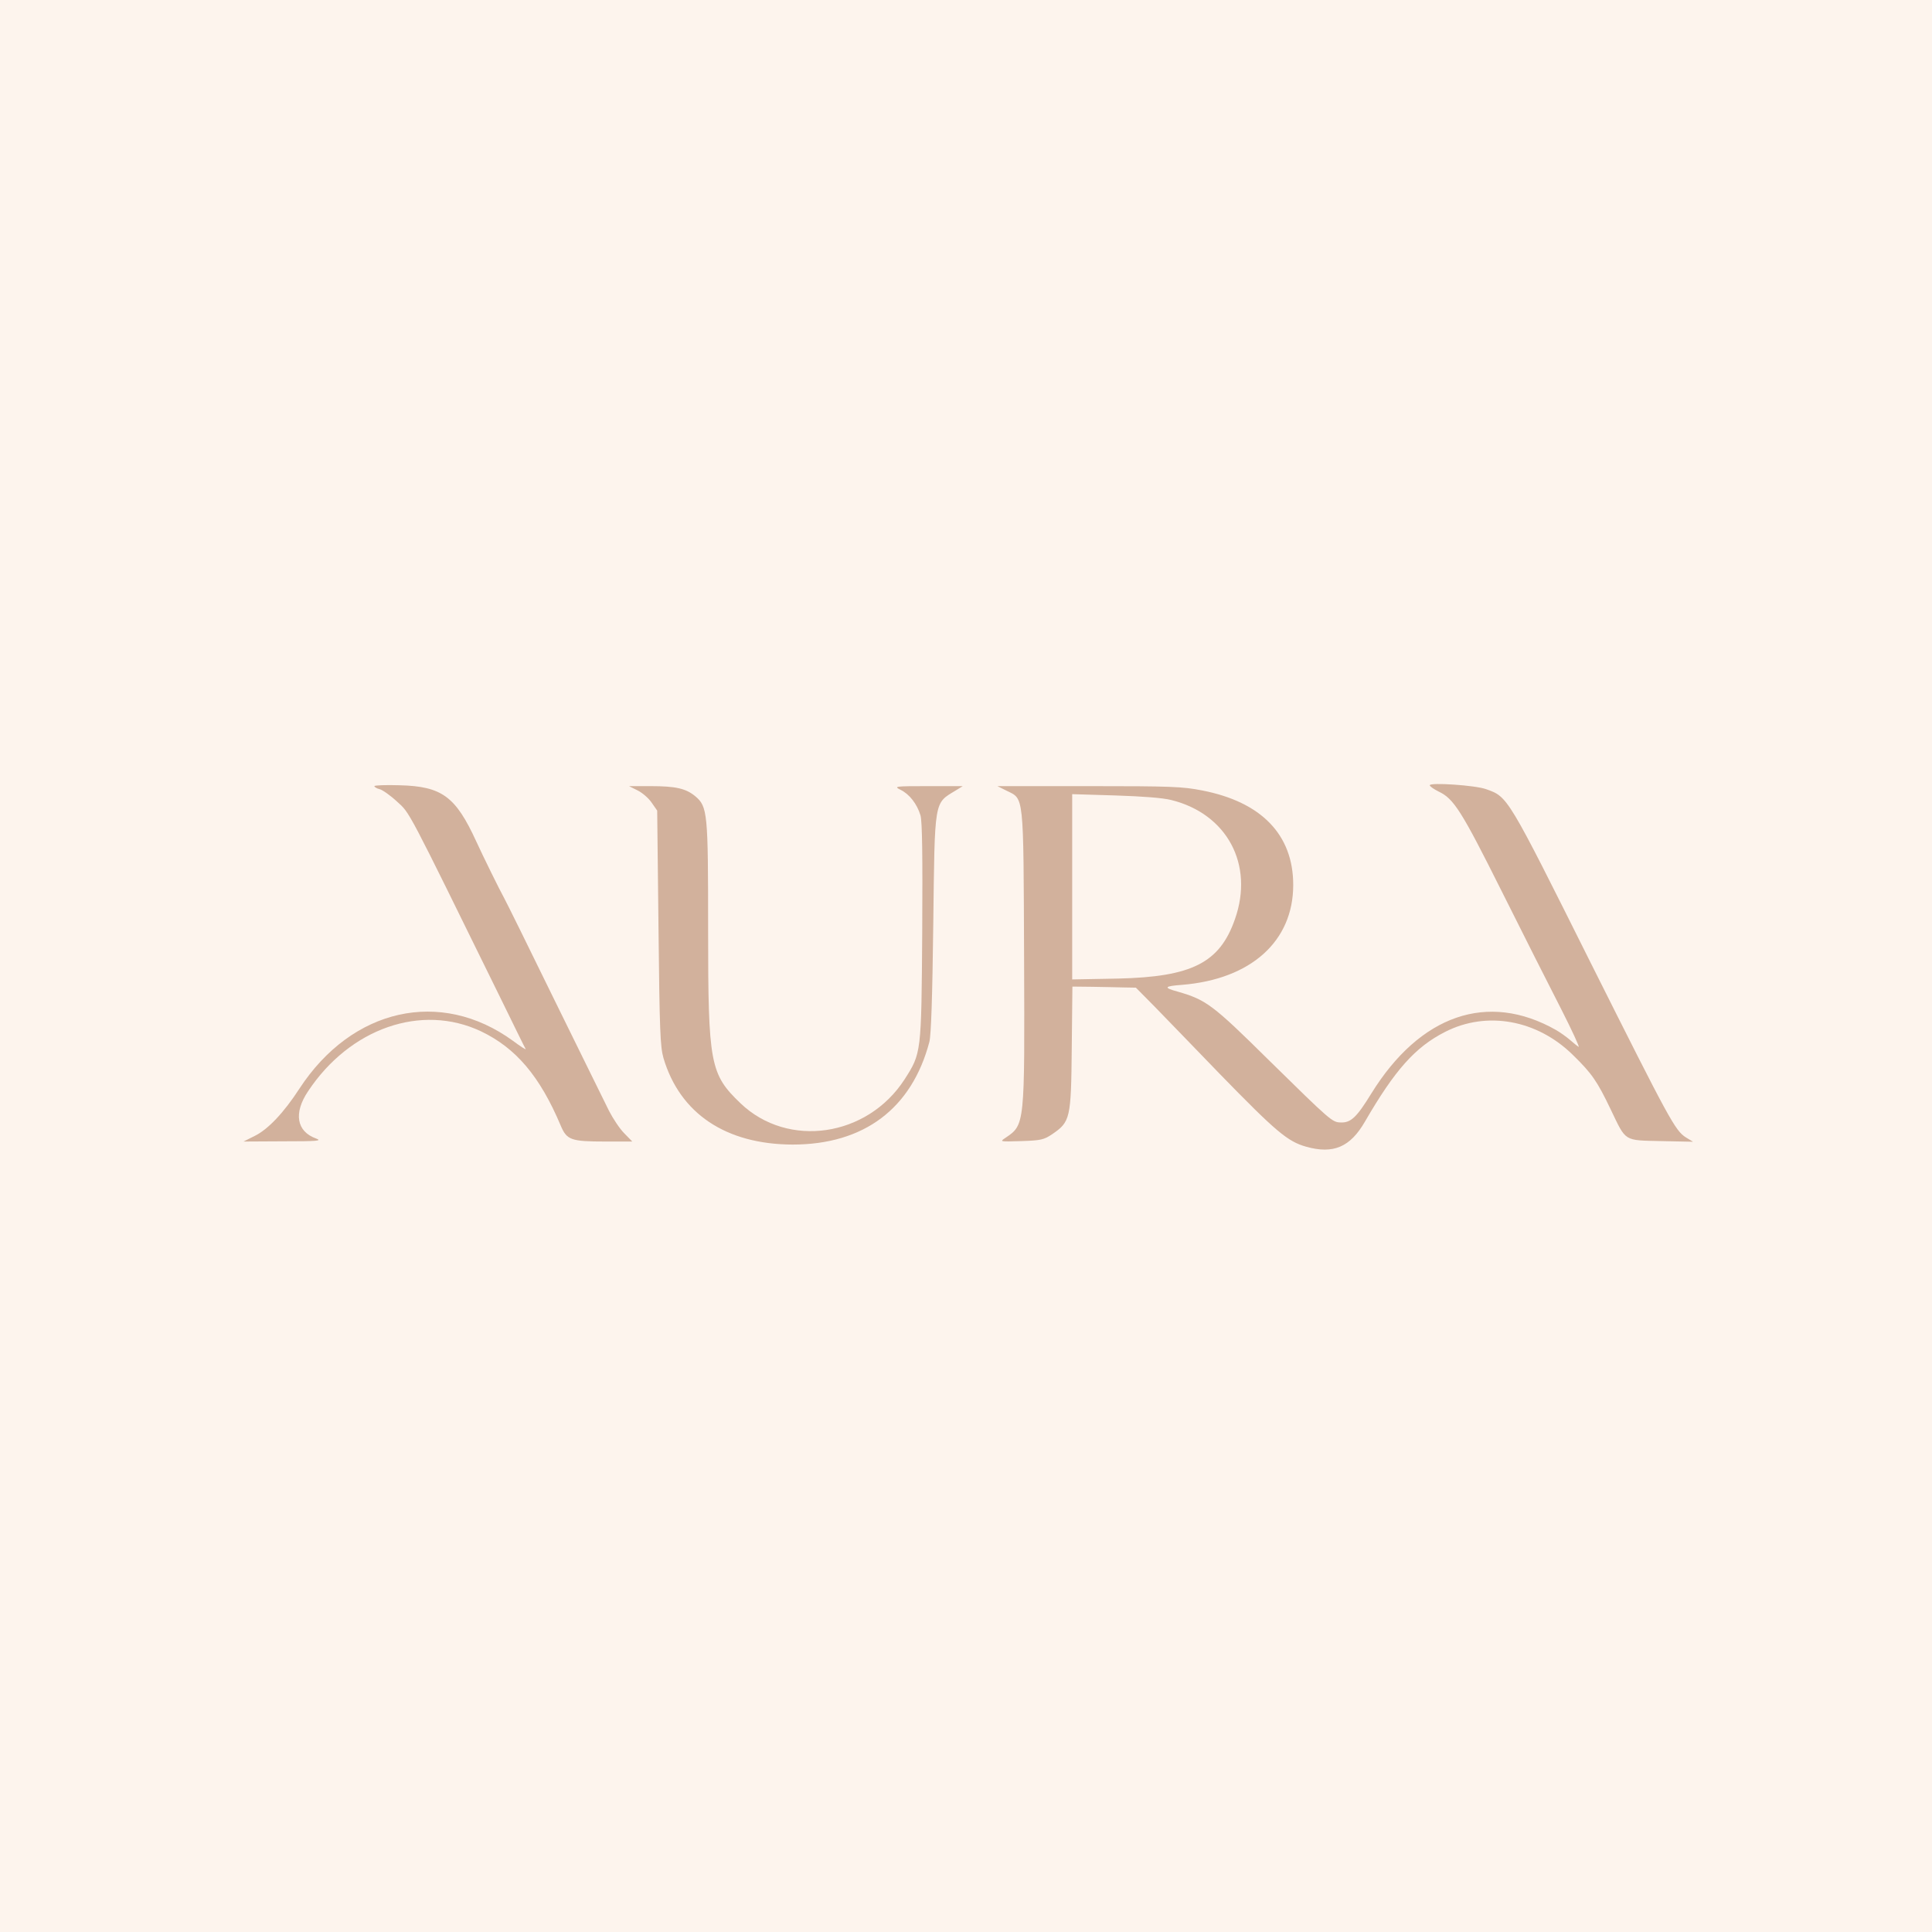
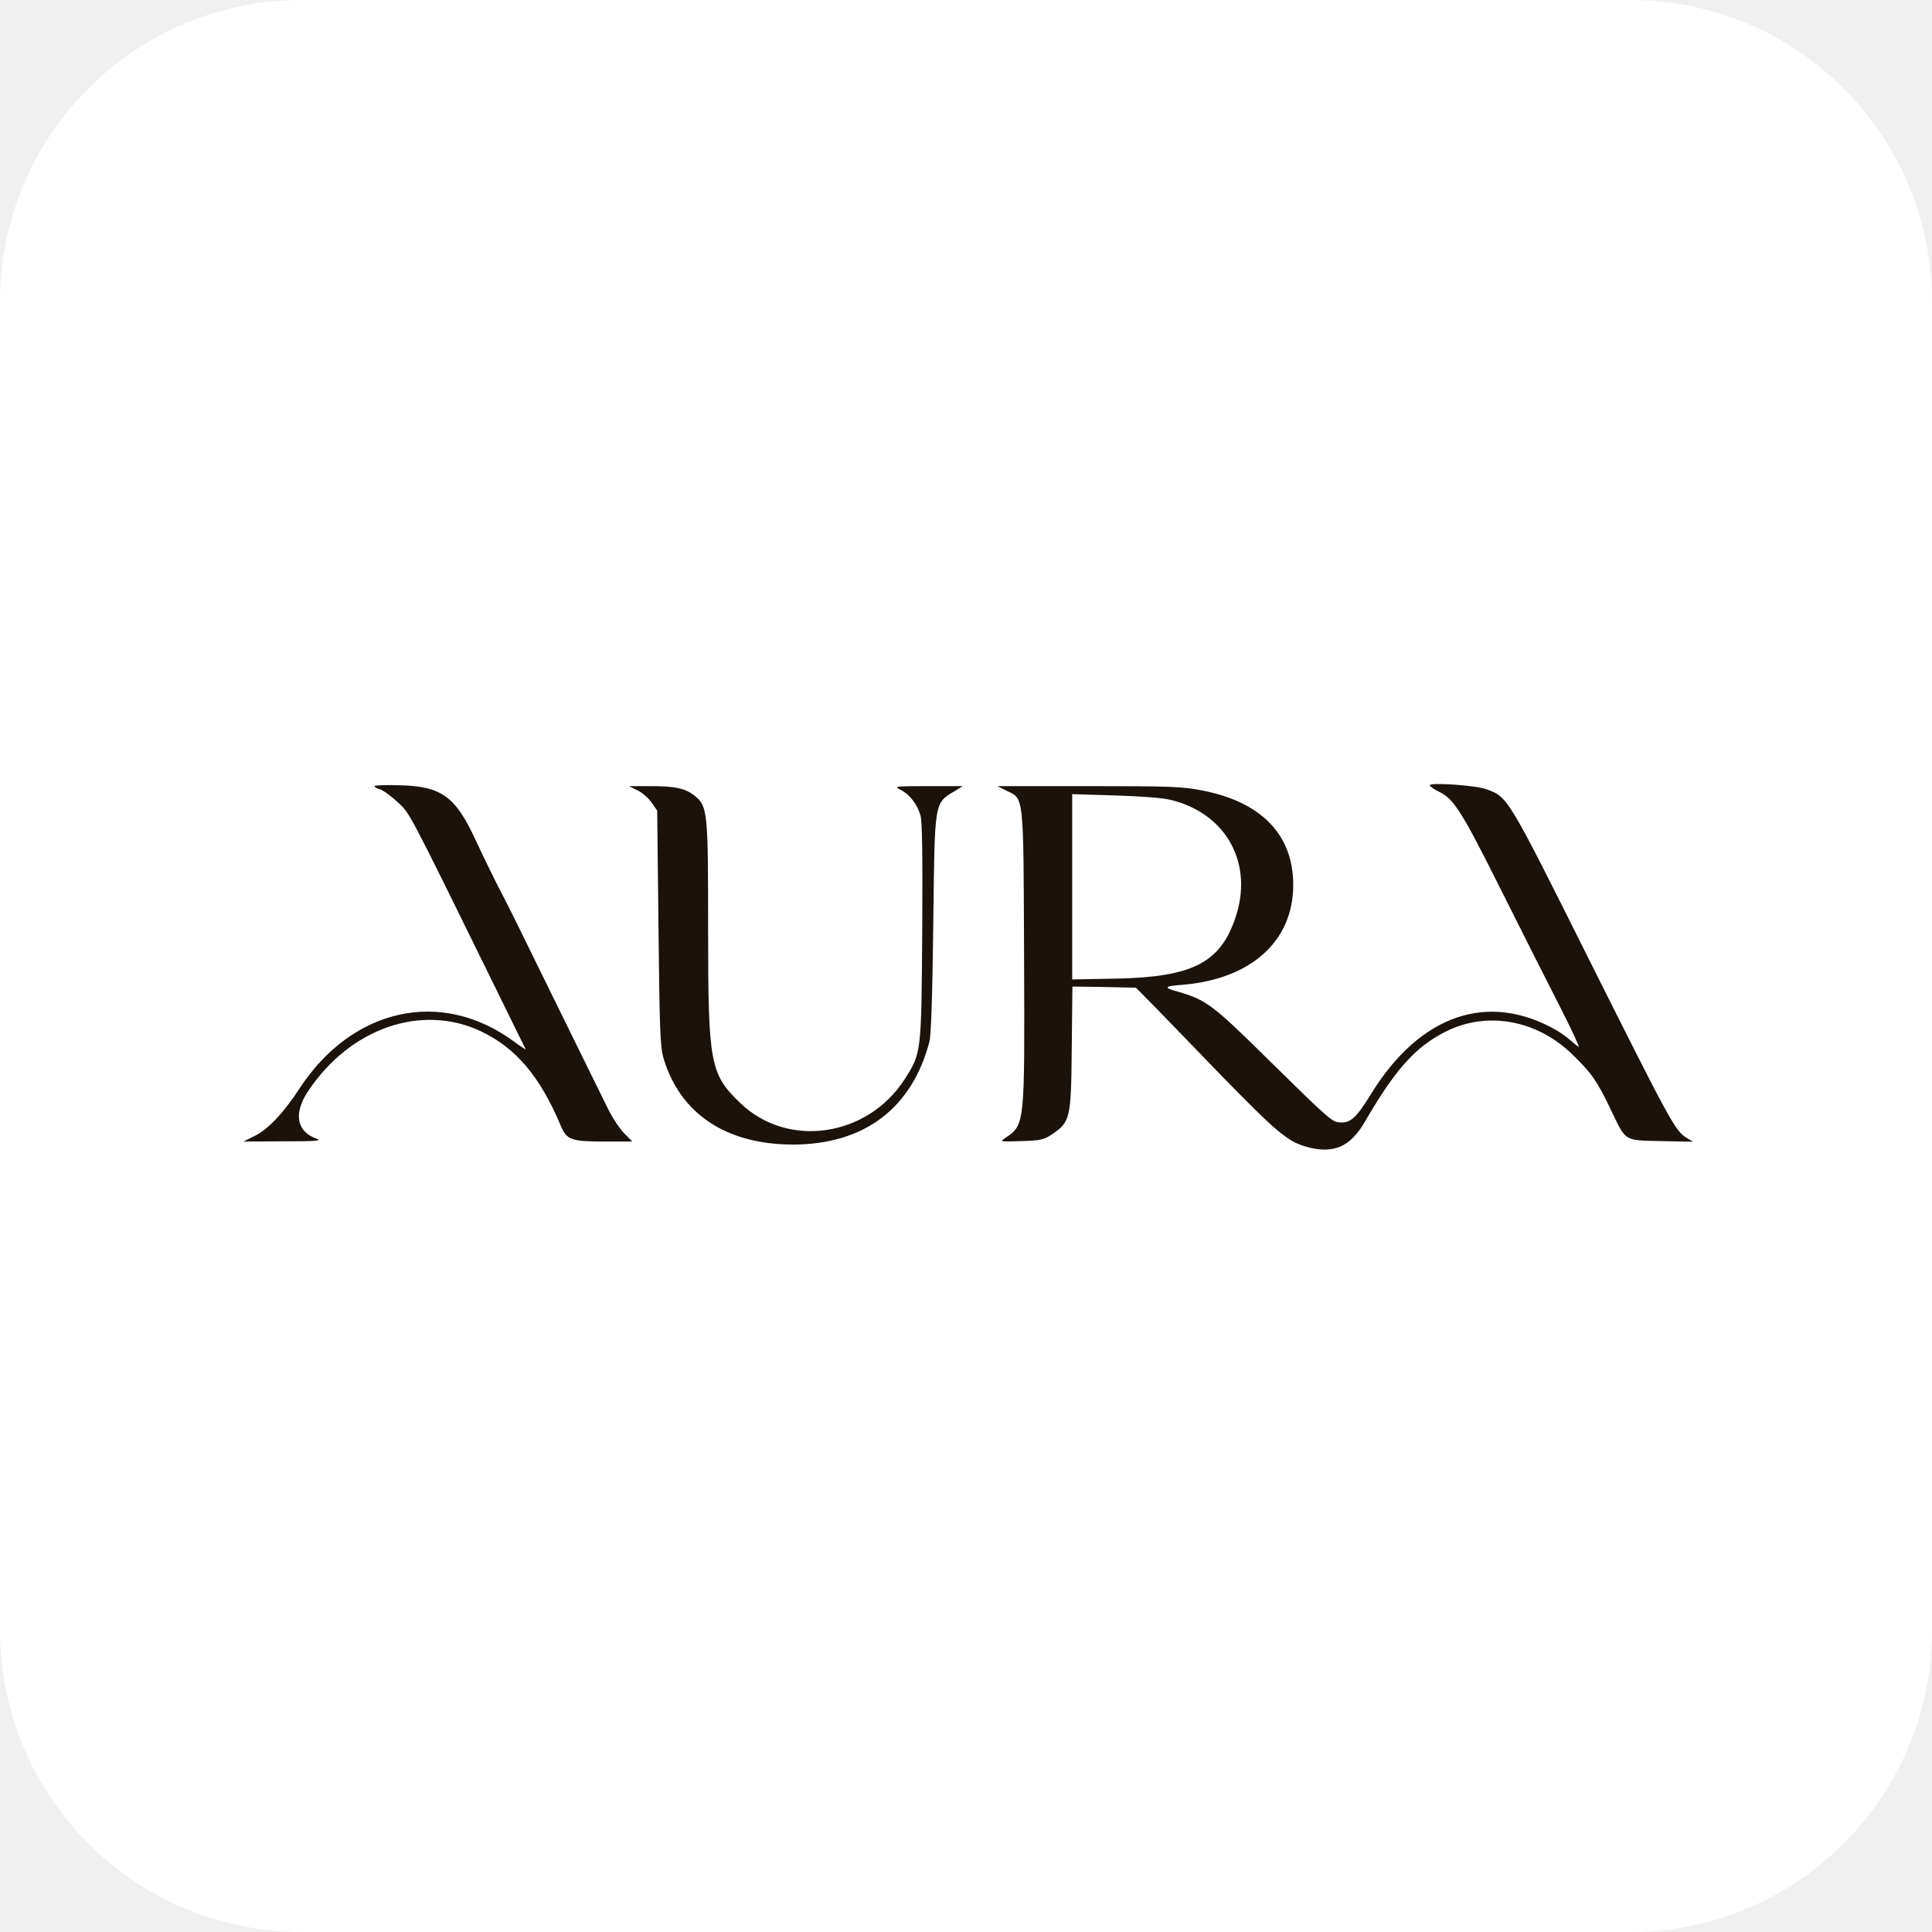
<svg xmlns="http://www.w3.org/2000/svg" viewBox="0 0 512 512" width="512" height="512">
-   <rect width="512" height="512" fill="#FDF4ED" />
+   <rect width="512" height="512" rx="80" fill="#ffffff" />
  <g transform="translate(58.443,202.016) scale(0.574294)">
-     <g transform="translate(0,188.0) scale(0.1,-0.1)" fill="#D2B19C" stroke="none">
+     <g transform="translate(0,188.0) scale(0.1,-0.1)" fill="#1a120b" stroke="none">
      <path d="M710 1770 c0 -4 11 -11 24 -14 13 -3 50 -29 80 -57 61 -55 43 -22 474 -899 63 -129 117 -239 120 -243 2 -5 -24 12 -59 38 -333 242 -742 151 -985 -221 -72 -111 -145 -188 -206 -218 l-52 -26 185 1 c157 0 179 2 150 13 -90 32 -105 117 -37 218 193 291 523 406 797 277 162 -77 273 -208 369 -436 28 -66 47 -73 206 -73 l124 0 -37 38 c-21 21 -52 68 -70 103 -18 35 -131 267 -253 514 -121 248 -225 458 -231 468 -20 36 -97 192 -129 262 -95 207 -158 254 -353 259 -64 2 -117 0 -117 -4z" />
      <path d="M5580 1774 c0 -5 19 -18 41 -29 70 -33 105 -88 291 -460 99 -198 222 -442 274 -543 51 -100 87 -179 81 -175 -7 4 -24 18 -40 32 -15 13 -44 34 -65 46 -314 178 -627 70 -852 -294 -67 -109 -94 -135 -141 -133 -39 1 -45 6 -331 287 -261 258 -290 279 -422 317 -66 18 -62 25 21 31 318 26 513 201 513 461 0 232 -147 383 -420 436 -90 18 -145 20 -523 20 l-422 0 42 -21 c81 -40 78 -5 81 -764 3 -782 4 -777 -86 -838 -27 -18 -27 -18 73 -15 91 3 104 6 143 32 83 57 87 71 90 396 l3 285 92 -1 c51 -1 116 -2 146 -3 l55 -1 86 -87 c47 -49 183 -188 301 -311 259 -266 313 -312 399 -336 125 -35 203 -2 271 116 138 238 232 344 370 414 192 98 424 56 589 -106 88 -86 112 -120 176 -254 71 -148 58 -140 233 -144 l146 -3 -33 20 c-50 32 -75 79 -437 801 -389 779 -384 770 -485 806 -49 18 -260 32 -260 18z m-1193 -68 c258 -64 383 -298 294 -550 -70 -201 -198 -266 -538 -274 l-213 -4 0 427 0 428 198 -6 c126 -4 219 -11 259 -21z" />
      <path d="M1925 1750 c22 -11 51 -36 65 -57 l25 -36 6 -541 c5 -476 8 -548 23 -601 76 -256 288 -398 596 -399 329 0 550 166 631 474 8 30 14 210 18 545 7 576 3 554 102 614 l34 21 -160 0 c-155 0 -159 -1 -127 -17 41 -20 76 -65 92 -118 8 -29 10 -181 8 -540 -4 -560 -4 -557 -82 -679 -172 -265 -537 -319 -756 -110 -141 135 -150 181 -150 799 0 545 -2 570 -60 619 -43 35 -89 46 -205 46 l-100 0 40 -20z" />
    </g>
  </g>
</svg>
